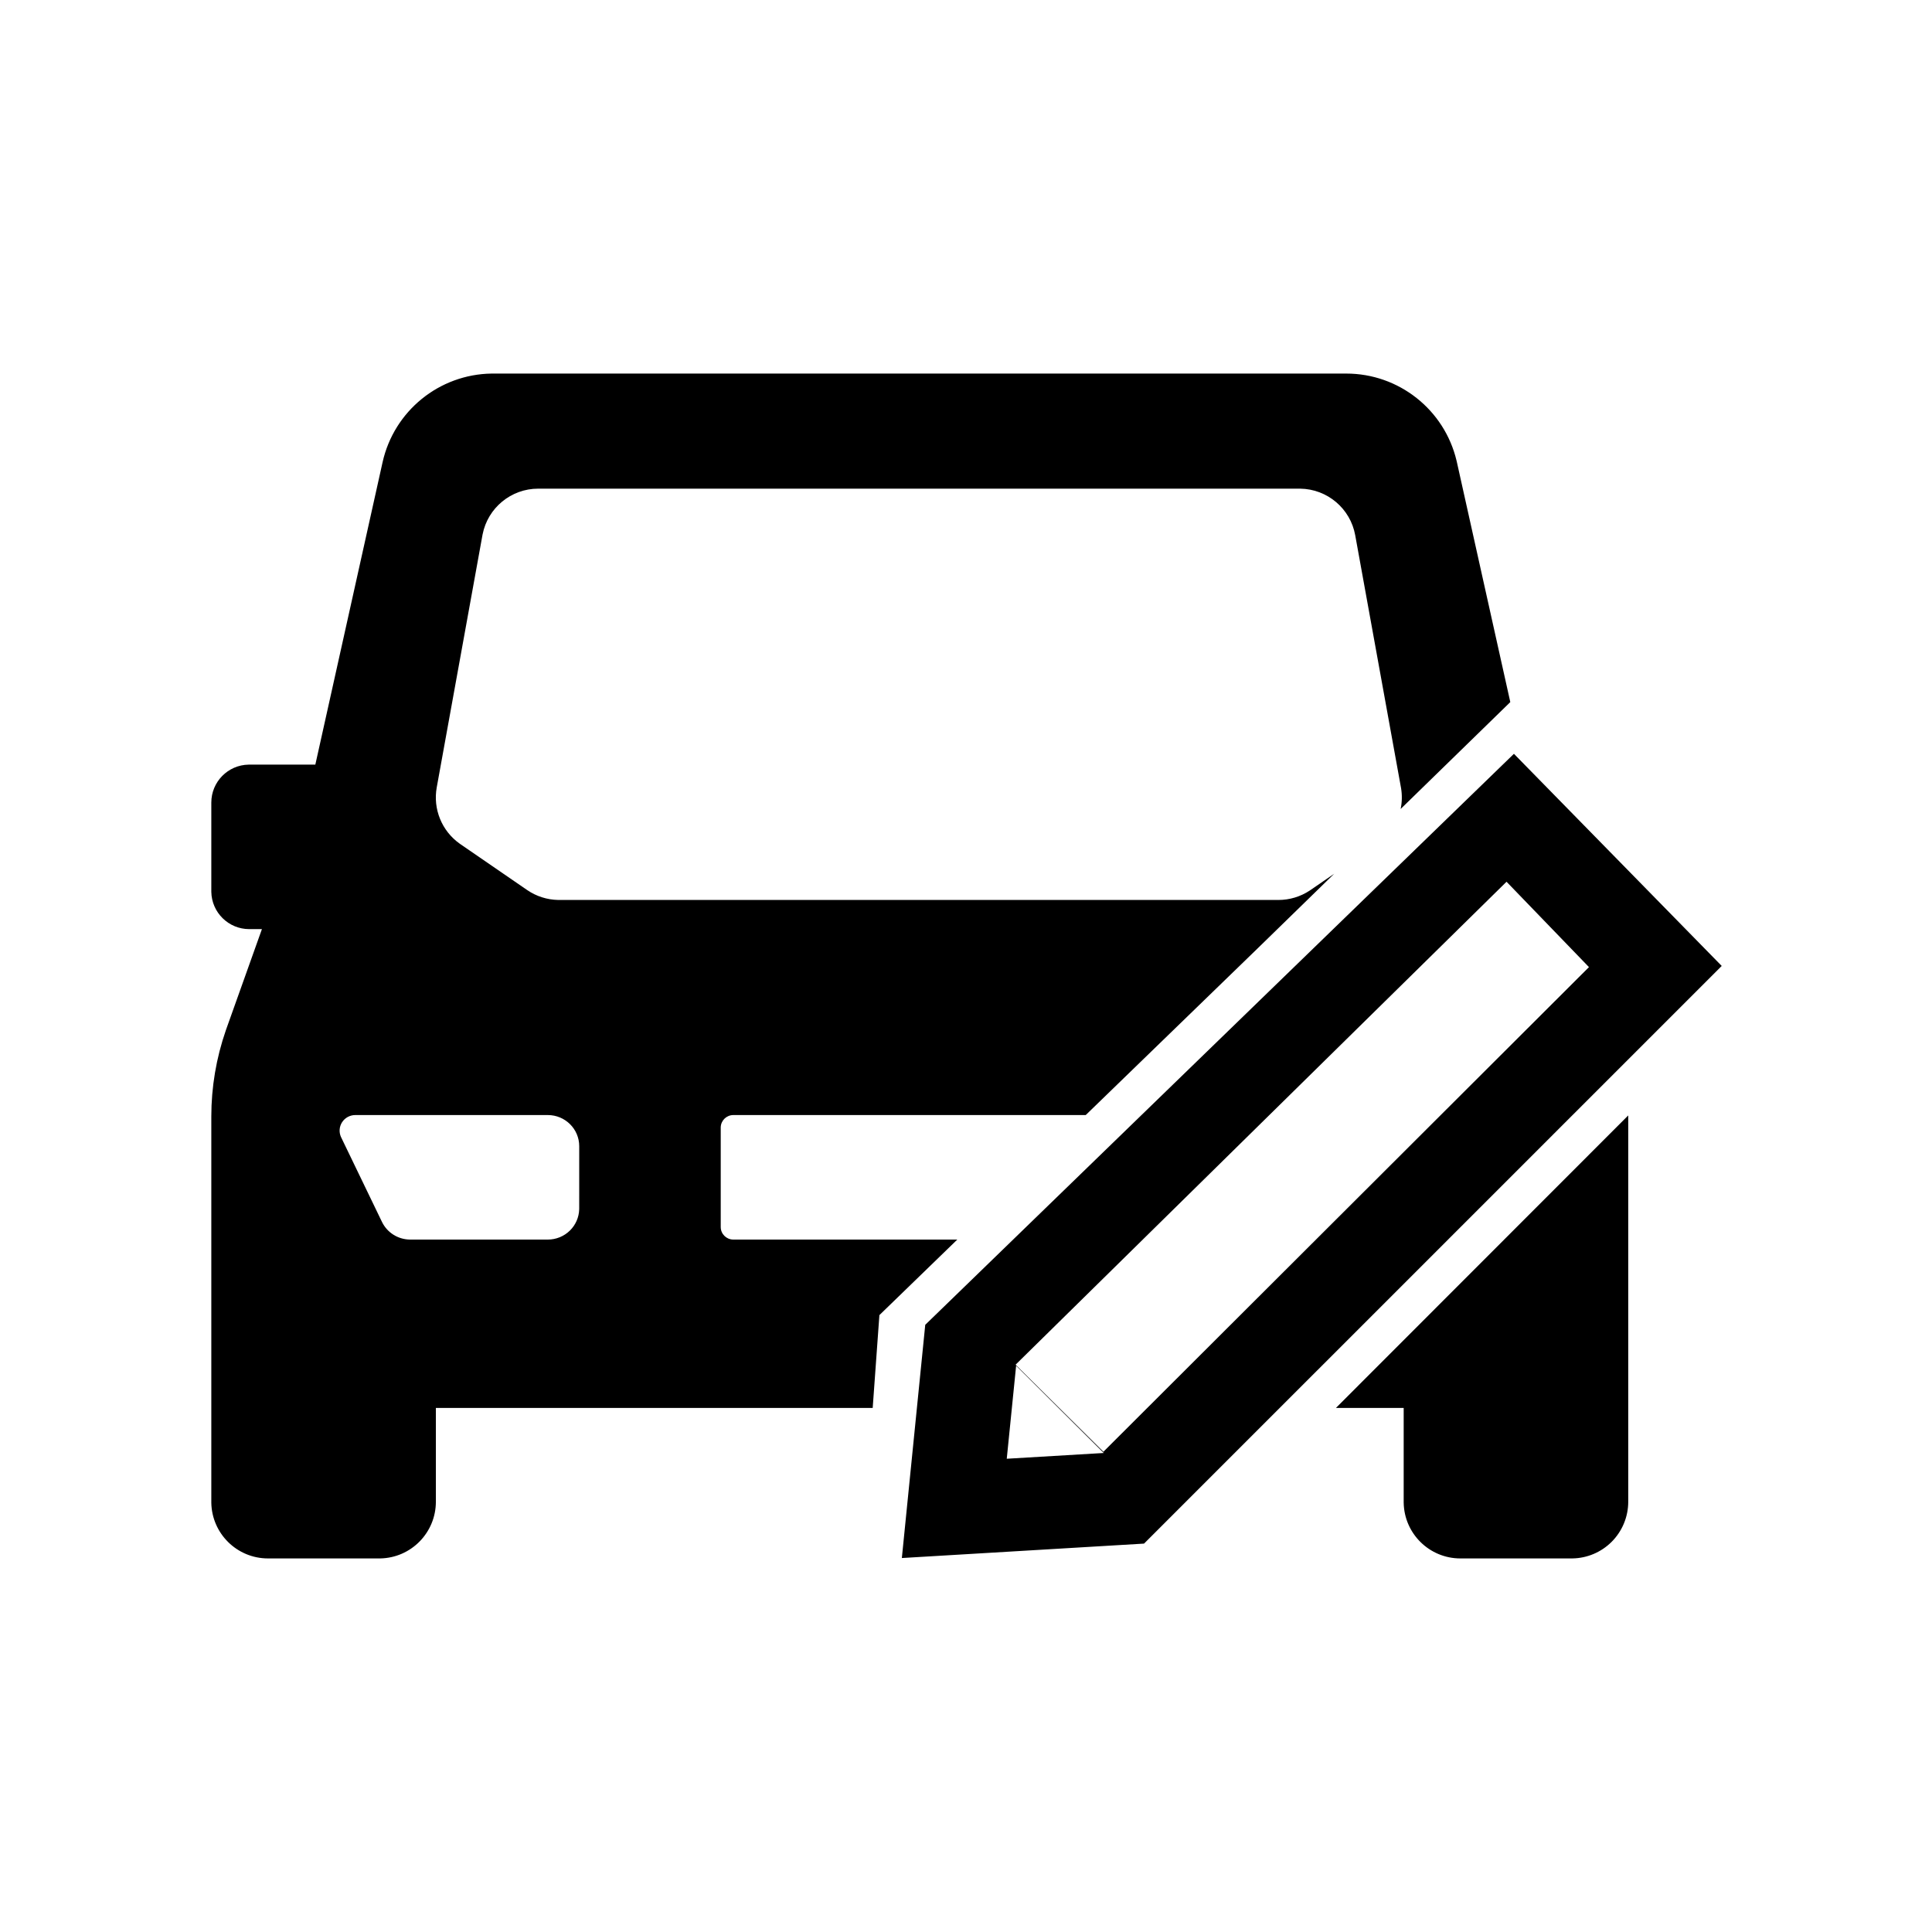
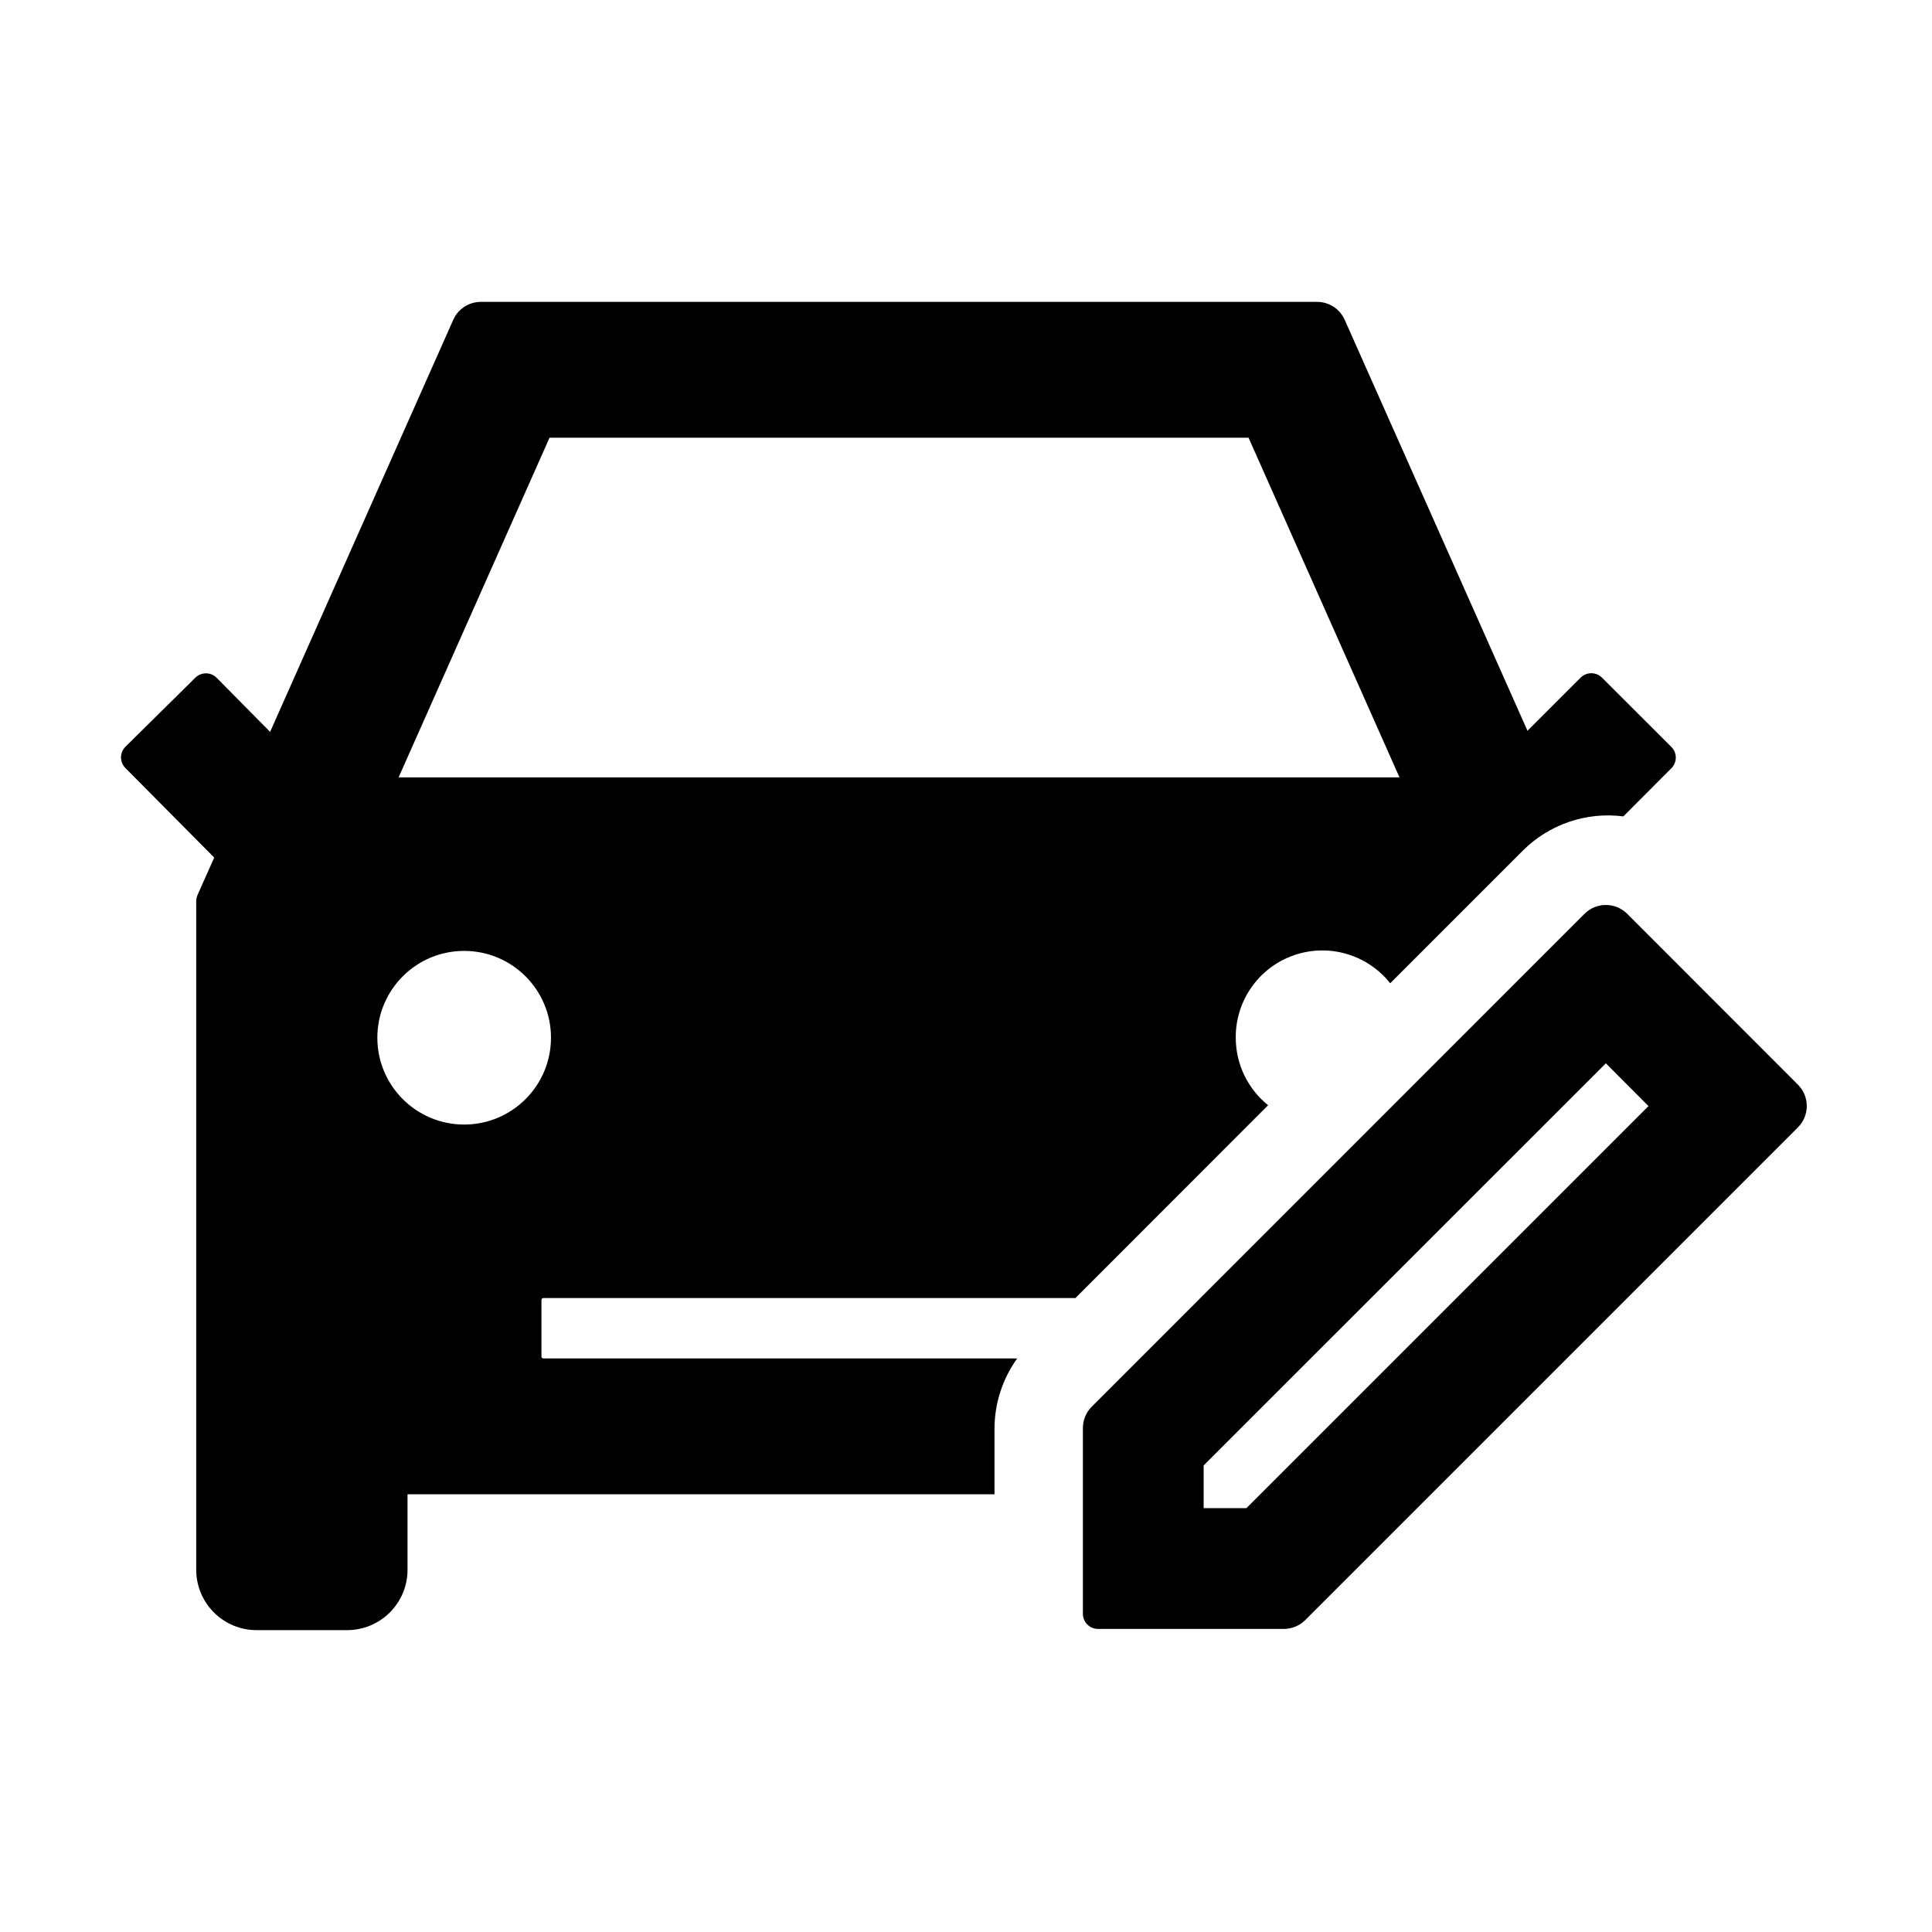
- <svg xmlns="http://www.w3.org/2000/svg" t="1655177153477" class="icon" viewBox="0 0 1024 1024" version="1.1" p-id="23123" width="200" height="200">
-   <defs>
-     <style type="text/css">@font-face { font-family: feedback-iconfont; src: url("//at.alicdn.com/t/font_1031158_u69w8yhxdu.woff2?t=1630033759944") format("woff2"), url("//at.alicdn.com/t/font_1031158_u69w8yhxdu.woff?t=1630033759944") format("woff"), url("//at.alicdn.com/t/font_1031158_u69w8yhxdu.ttf?t=1630033759944") format("truetype"); }
- </style>
-   </defs>
-   <path d="M862.997 591.207l0.003 0.582v204.163c0 7.975-3.17 15.623-8.81 21.26a30.036 30.036 0 0 1-20.766 8.784l-0.498 0.004H774.02c-16.425 0-29.77-13.185-30.036-29.55l-0.004-0.498v-49.716h-35.91l154.927-155.029zM713.529 198c27.879-0.013 52.063 19.15 58.483 46.21l0.19 0.823 28.287 127.088-58.118 56.655a29.99 29.99 0 0 0 0.225-11.019l-0.077-0.442-24.228-133.638c-2.566-14.145-14.782-24.469-29.113-24.674l-0.435-0.003H285.25c-14.372 0-26.707 10.183-29.467 24.25l-0.08 0.427-24.22 133.638a30.033 30.033 0 0 0 12.182 29.858l0.367 0.257 35.354 24.3a30.038 30.038 0 0 0 16.447 5.265l0.551 0.005h381.217a30.039 30.039 0 0 0 16.54-4.963l0.458-0.307 12.569-8.64-40.704 39.678L575.462 591H388.699c-3.621 0-6.571 2.858-6.695 6.431l-0.004 0.234v52.67c0 3.603 2.873 6.538 6.464 6.661l0.235 0.004H507.39l-41.293 40.037-3.55 49.199H231.02v49.716A30.052 30.052 0 0 1 201.444 826H142.04c-16.425 0-29.77-13.185-30.04-29.55V591.788c0-15.573 2.609-31.033 7.712-45.74l0.36-1.025 18.75-52.567h-6.706c-10.994 0-19.928-8.822-20.116-19.774V425.386c0-10.996 8.82-19.933 19.77-20.118l0.346-0.003h35.019l35.63-160.232c6.06-27.219 30.026-46.654 57.829-47.033h452.935z m88.885 201.534l110.129 112.432-306.178 306.177L478 825.788l12.4-123.61 312.014-302.644z m-263.846 324.33l-4.965 49.3 51.4-3.05-46.435-46.25zM798.495 467.34L538.283 723.316l46.537 46.147 257.364-256.875-43.689-45.249zM290.351 591H188.323a8.338 8.338 0 0 0-7.043 3.853 8.186 8.186 0 0 0-0.59 7.685l0.128 0.276 21.632 44.813c2.714 5.624 8.389 9.24 14.655 9.37l0.356 0.003h72.882a16.715 16.715 0 0 0 11.772-4.829 16.427 16.427 0 0 0 4.871-11.257l0.006-0.41 0.008-33c0-9.115-7.454-16.504-16.649-16.504z" p-id="23124" />
+ <svg xmlns="http://www.w3.org/2000/svg" t="1678069767317" class="icon" viewBox="0 0 1024 1024" version="1.1" p-id="1566" width="200" height="200">
+   <path d="M698.112 160a16 16 0 0 1 14.592 9.472L809.6 387.328l28.16-28.16a8 8 0 0 1 11.328 0l36.8 36.736a8 8 0 0 1 0 11.264l-25.472 25.536a63.872 63.872 0 0 0-53.376 18.24l-70.208 70.208a45.888 45.888 0 0 0-81.856 28.8c0 14.528 6.72 27.456 17.152 35.84L569.984 688H288a1.024 1.024 0 0 0-1.024 0.896v30.08c0 0.512 0.384 0.96 0.896 1.024h251.264a64 64 0 0 0-12.032 37.376V792H216v40a32 32 0 0 1-32 32h-48a32 32 0 0 1-32-32V477.696c0-1.088 0.256-2.24 0.64-3.2l8.896-19.968-47.04-47.424a8 8 0 0 1 0-11.328l36.992-36.544a8 8 0 0 1 11.328 0l28.352 28.672 97.088-218.432A16 16 0 0 1 254.912 160h443.2z m164.352 324.352l90.496 90.56a16 16 0 0 1 0 22.592L691.776 858.688a16 16 0 0 1-11.328 4.672h-98.496a8 8 0 0 1-8-8v-98.496a16 16 0 0 1 4.672-11.264l261.184-261.248a16 16 0 0 1 22.656 0z m-11.328 79.232l-213.184 213.12v22.656h22.656l213.12-213.12-22.592-22.656zM246.016 504a46.016 46.016 0 1 0 0 92.032 46.016 46.016 0 0 0 0-92.032z m415.68-272H291.264l-80 180.032H741.76L661.76 232z" p-id="1567" />
</svg>
